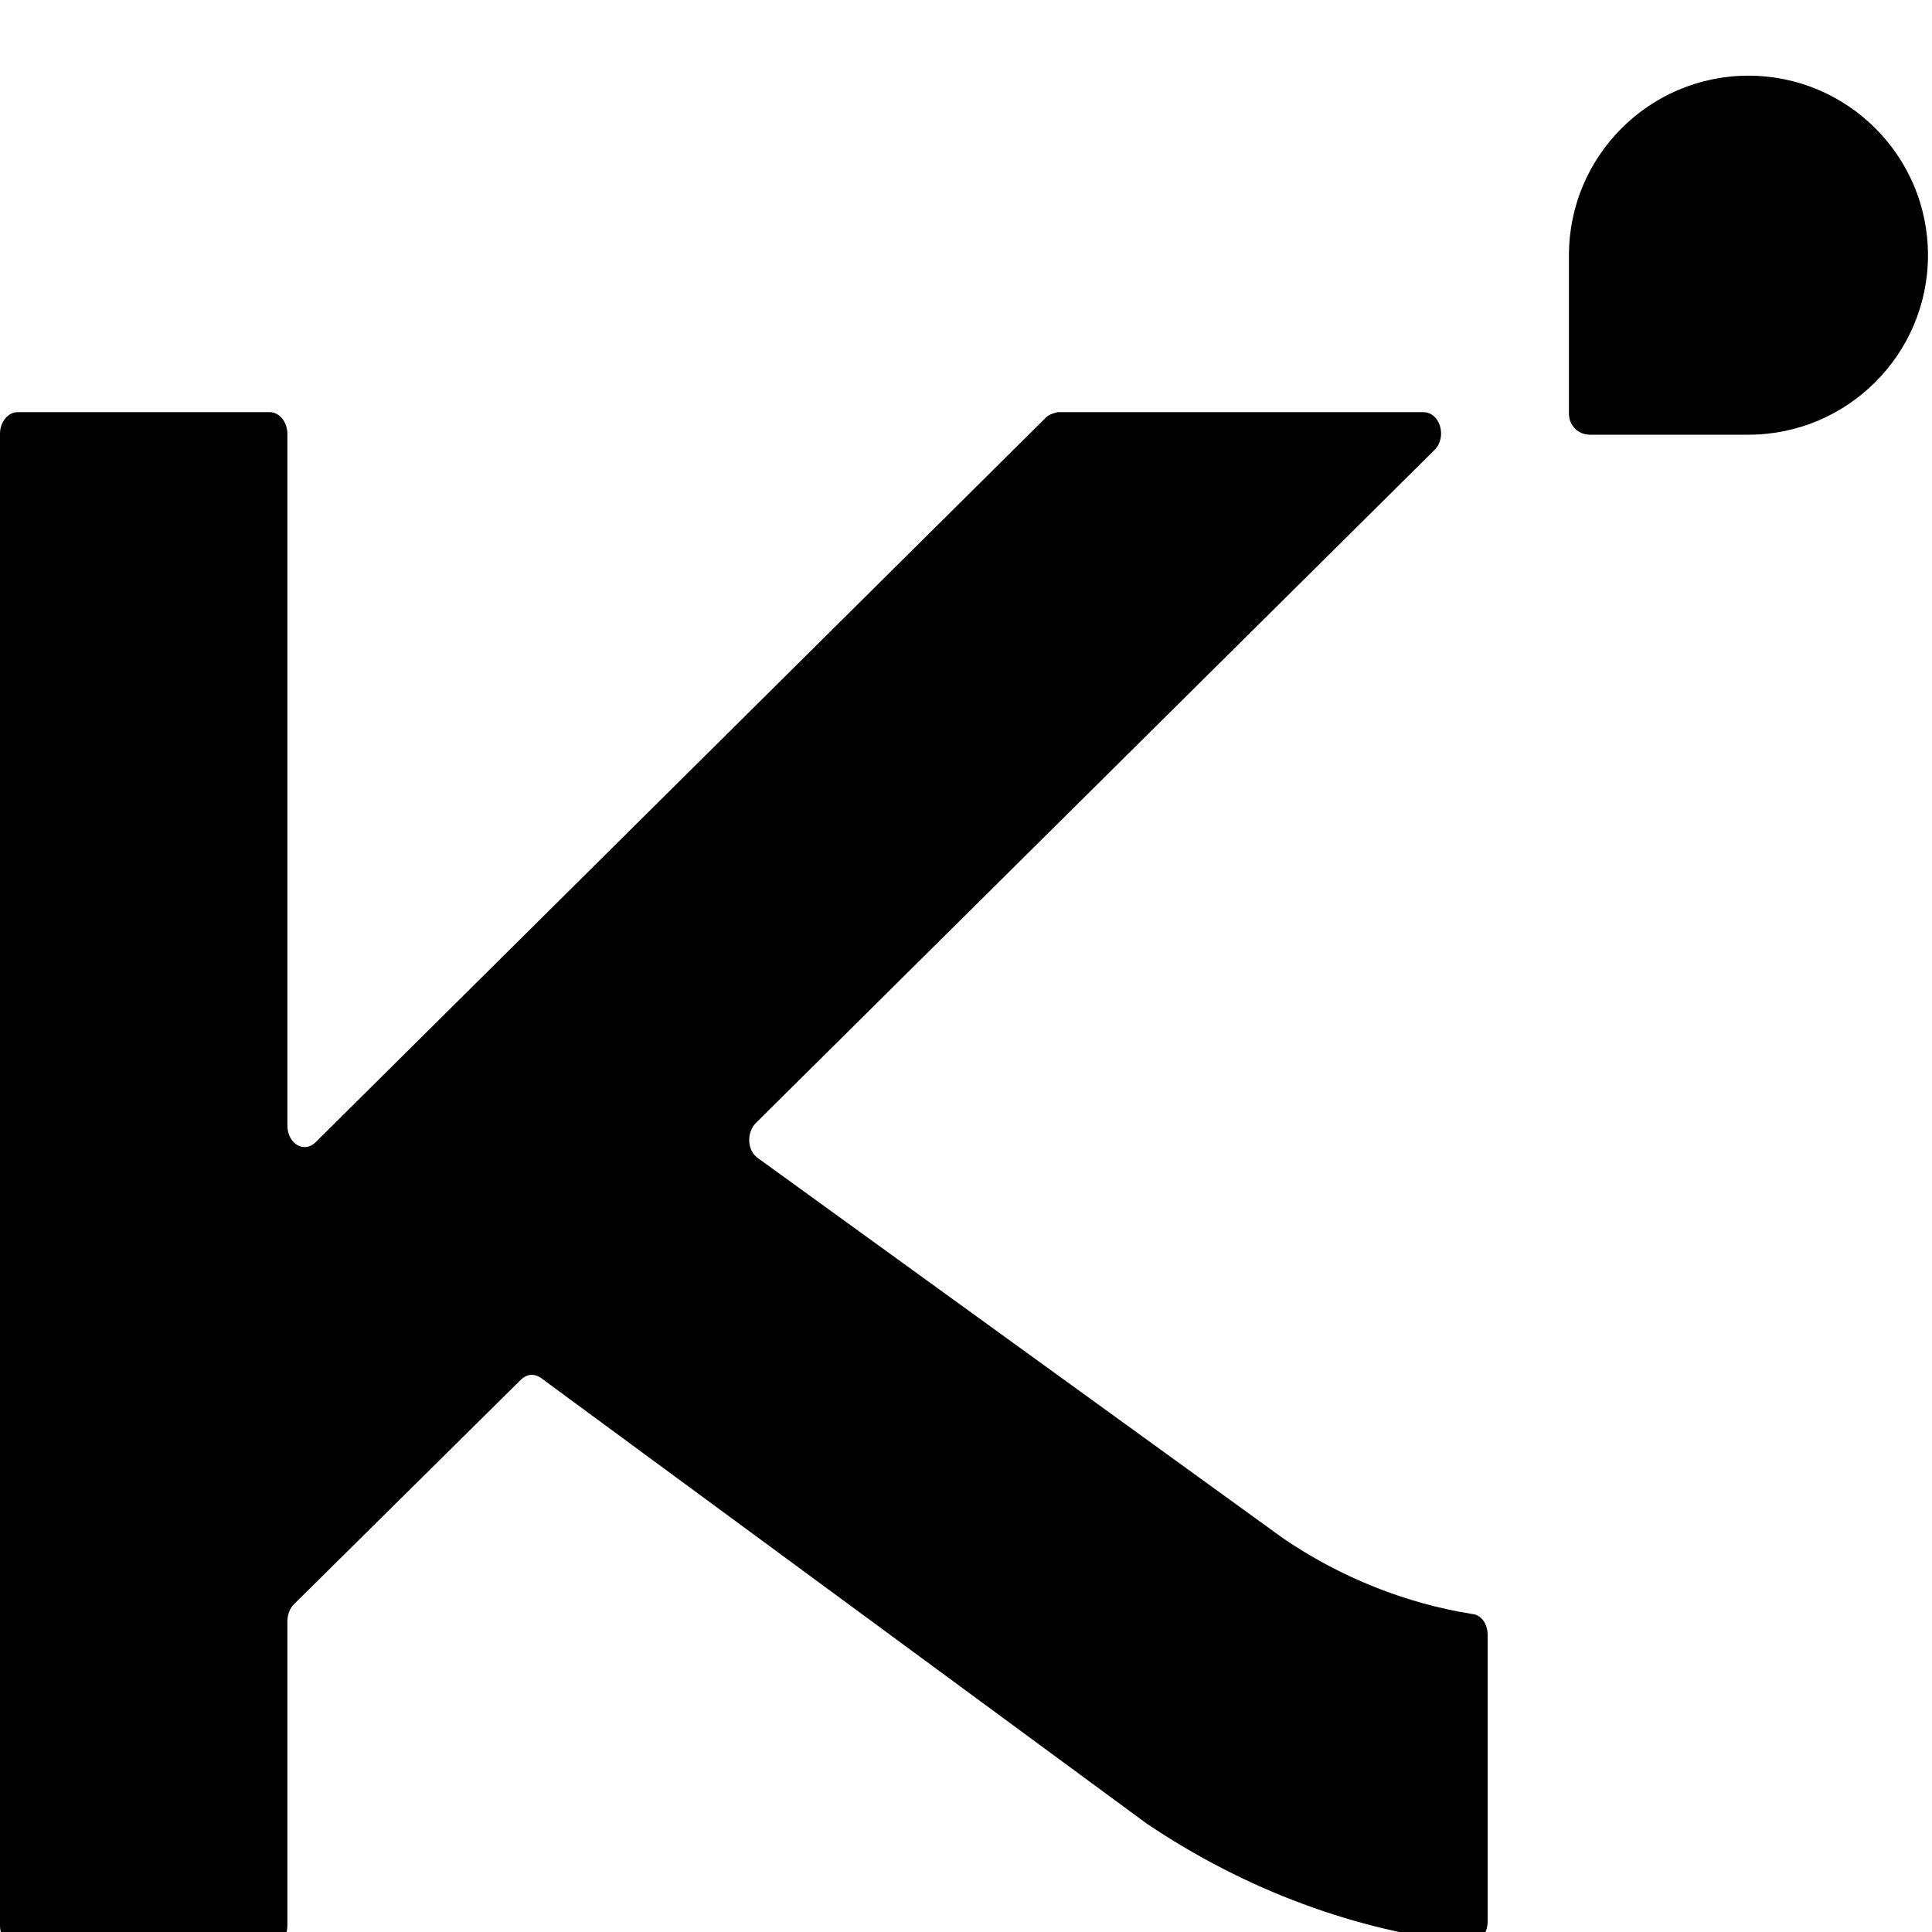
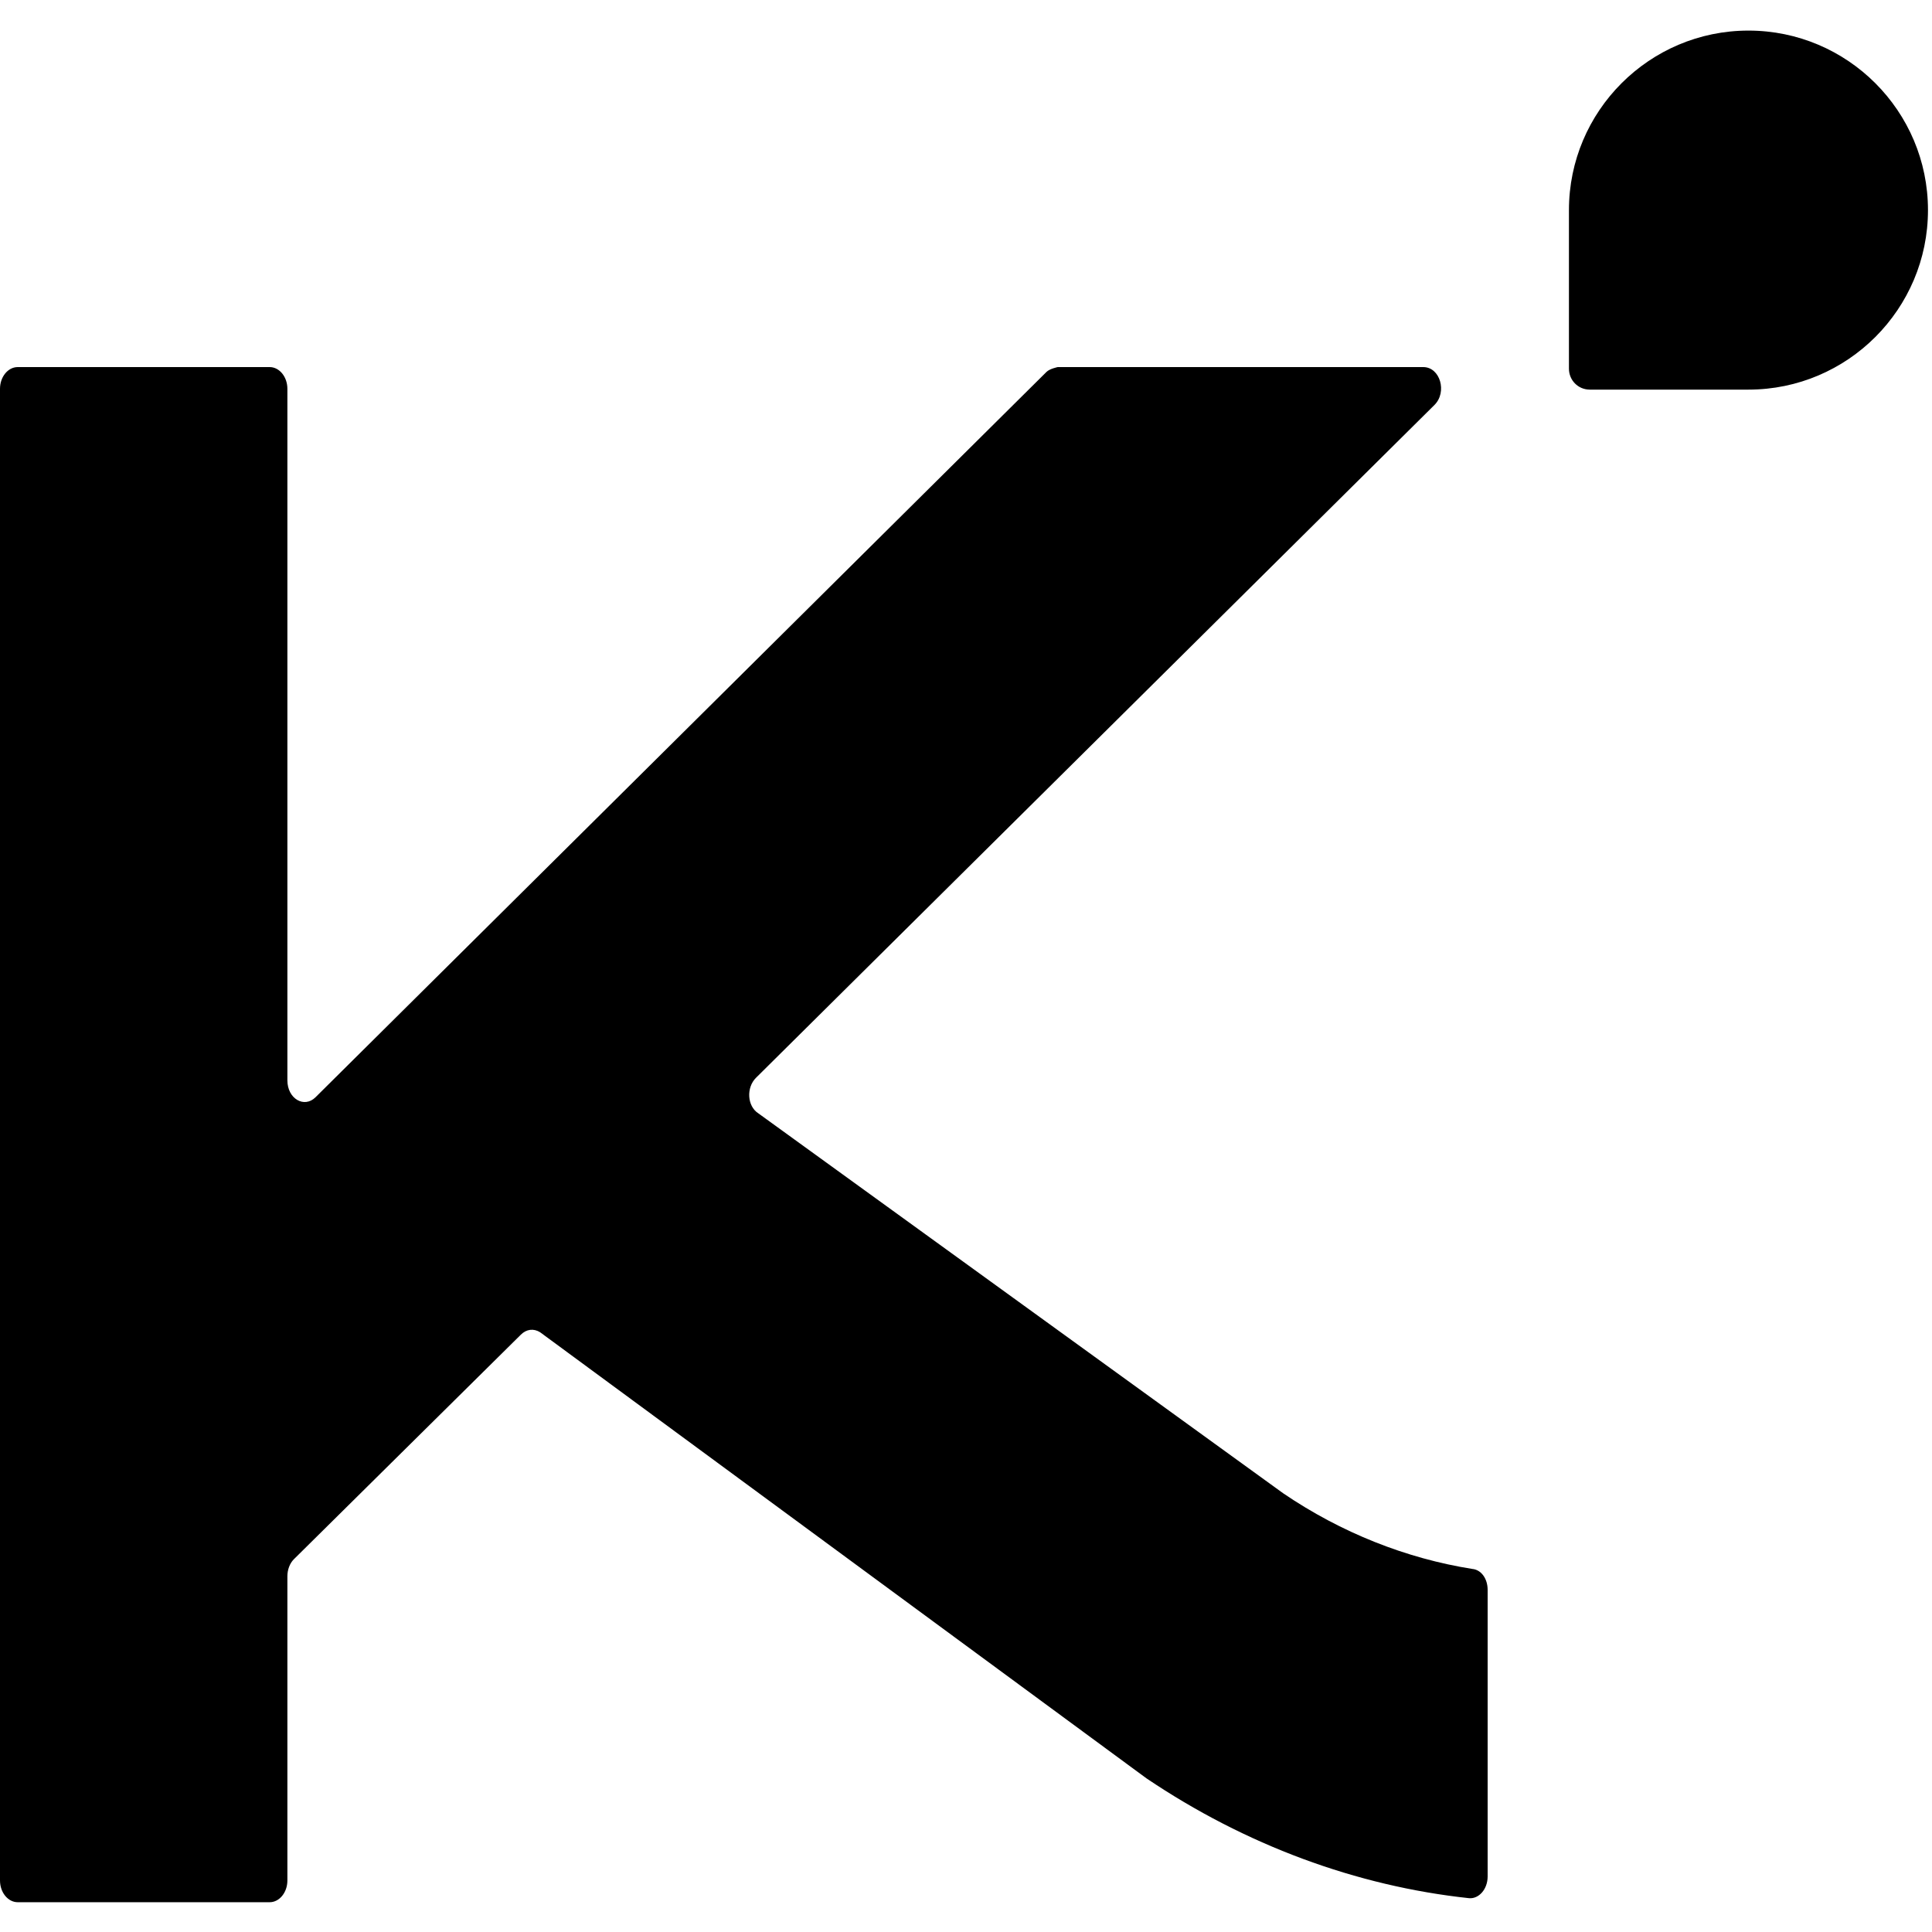
<svg xmlns="http://www.w3.org/2000/svg" fill="currentColor" fill-rule="evenodd" height="1em" style="flex:none;line-height:1" viewBox="0 0 24 24" width="1em">
-   <path d="M21.72 0.94C22.95 0.94 23.95 1.94 23.95 3.17C23.95 4.4 22.95 5.4 21.72 5.4H19.75C19.6 5.4 19.49 5.28 19.49 5.14V3.17C19.49 1.94 20.49 0.94 21.72 0.94ZM9.39 13.95L17.82 5.59C17.98 5.43 17.89 5.12 17.68 5.12H13.14C13.14 5.12 13.04 5.14 13 5.18L3.92 14.19C3.78 14.33 3.57 14.21 3.57 13.98V5.39C3.57 5.24 3.47 5.12 3.35 5.12H0.22C0.1 5.12 0 5.24 0 5.39V23.92C0 24.07 0.1 24.19 0.22 24.19H3.35C3.47 24.19 3.57 24.07 3.57 23.92V20.14C3.57 20.06 3.6 19.98 3.65 19.93L6.47 17.14C6.54 17.07 6.63 17.06 6.71 17.11L14.24 22.65C15.47 23.48 16.85 23.99 18.25 24.14C18.37 24.15 18.48 24.03 18.48 23.87V20.31C18.48 20.17 18.4 20.06 18.29 20.05C17.47 19.92 16.66 19.6 15.94 19.11L9.42 14.39C9.28 14.3 9.27 14.07 9.39 13.95Z" />
+   <path transform="translate(0 -0.56)" d="M21.72 0.94C22.95 0.94 23.95 1.94 23.95 3.17C23.95 4.4 22.95 5.4 21.72 5.4H19.75C19.6 5.4 19.49 5.28 19.49 5.14V3.17C19.49 1.94 20.49 0.94 21.72 0.94ZM9.39 13.95L17.82 5.59C17.98 5.43 17.89 5.12 17.68 5.12H13.14C13.14 5.12 13.04 5.14 13 5.18L3.92 14.19C3.78 14.33 3.57 14.21 3.57 13.98V5.39C3.57 5.24 3.47 5.12 3.35 5.12H0.22C0.1 5.12 0 5.24 0 5.39V23.92C0 24.07 0.1 24.19 0.22 24.19H3.35C3.47 24.19 3.57 24.07 3.57 23.92V20.14C3.57 20.06 3.6 19.98 3.65 19.93L6.47 17.14C6.54 17.07 6.63 17.06 6.71 17.11L14.24 22.65C15.47 23.48 16.85 23.99 18.25 24.14C18.37 24.15 18.48 24.03 18.48 23.87V20.31C18.48 20.17 18.4 20.06 18.29 20.05C17.47 19.92 16.66 19.6 15.94 19.11L9.42 14.39C9.28 14.3 9.27 14.07 9.39 13.95Z" />
</svg>
